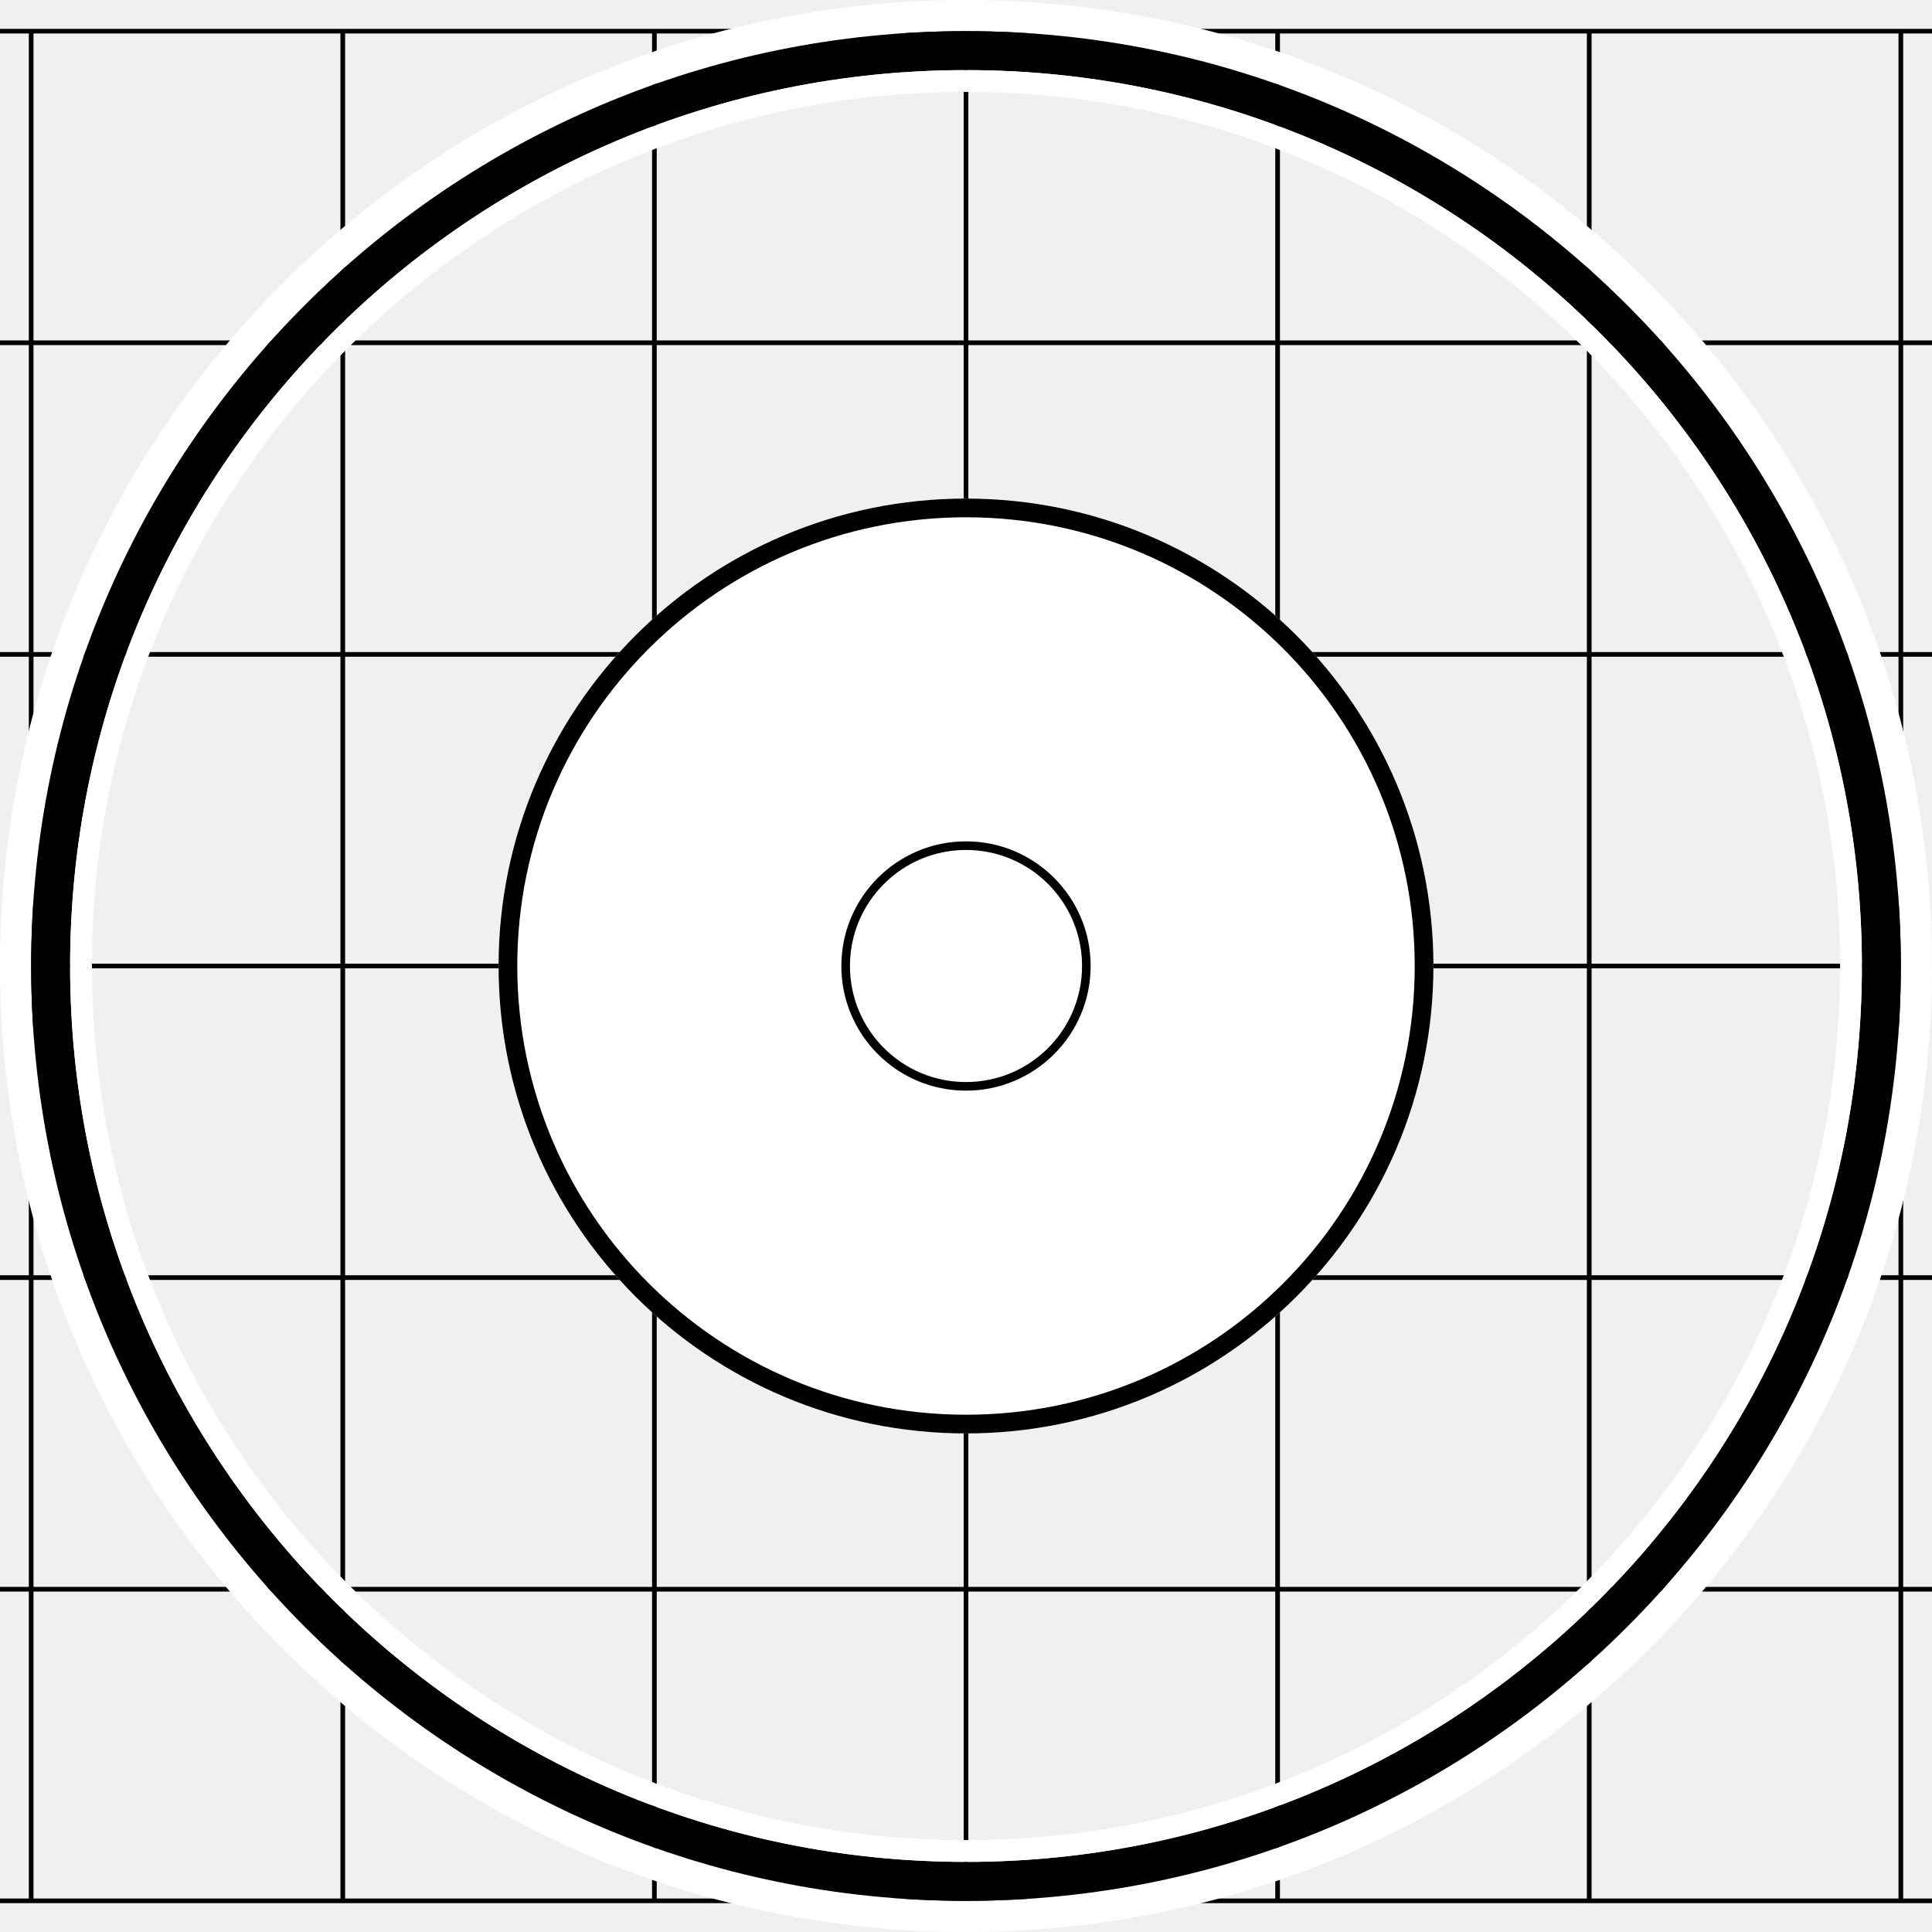
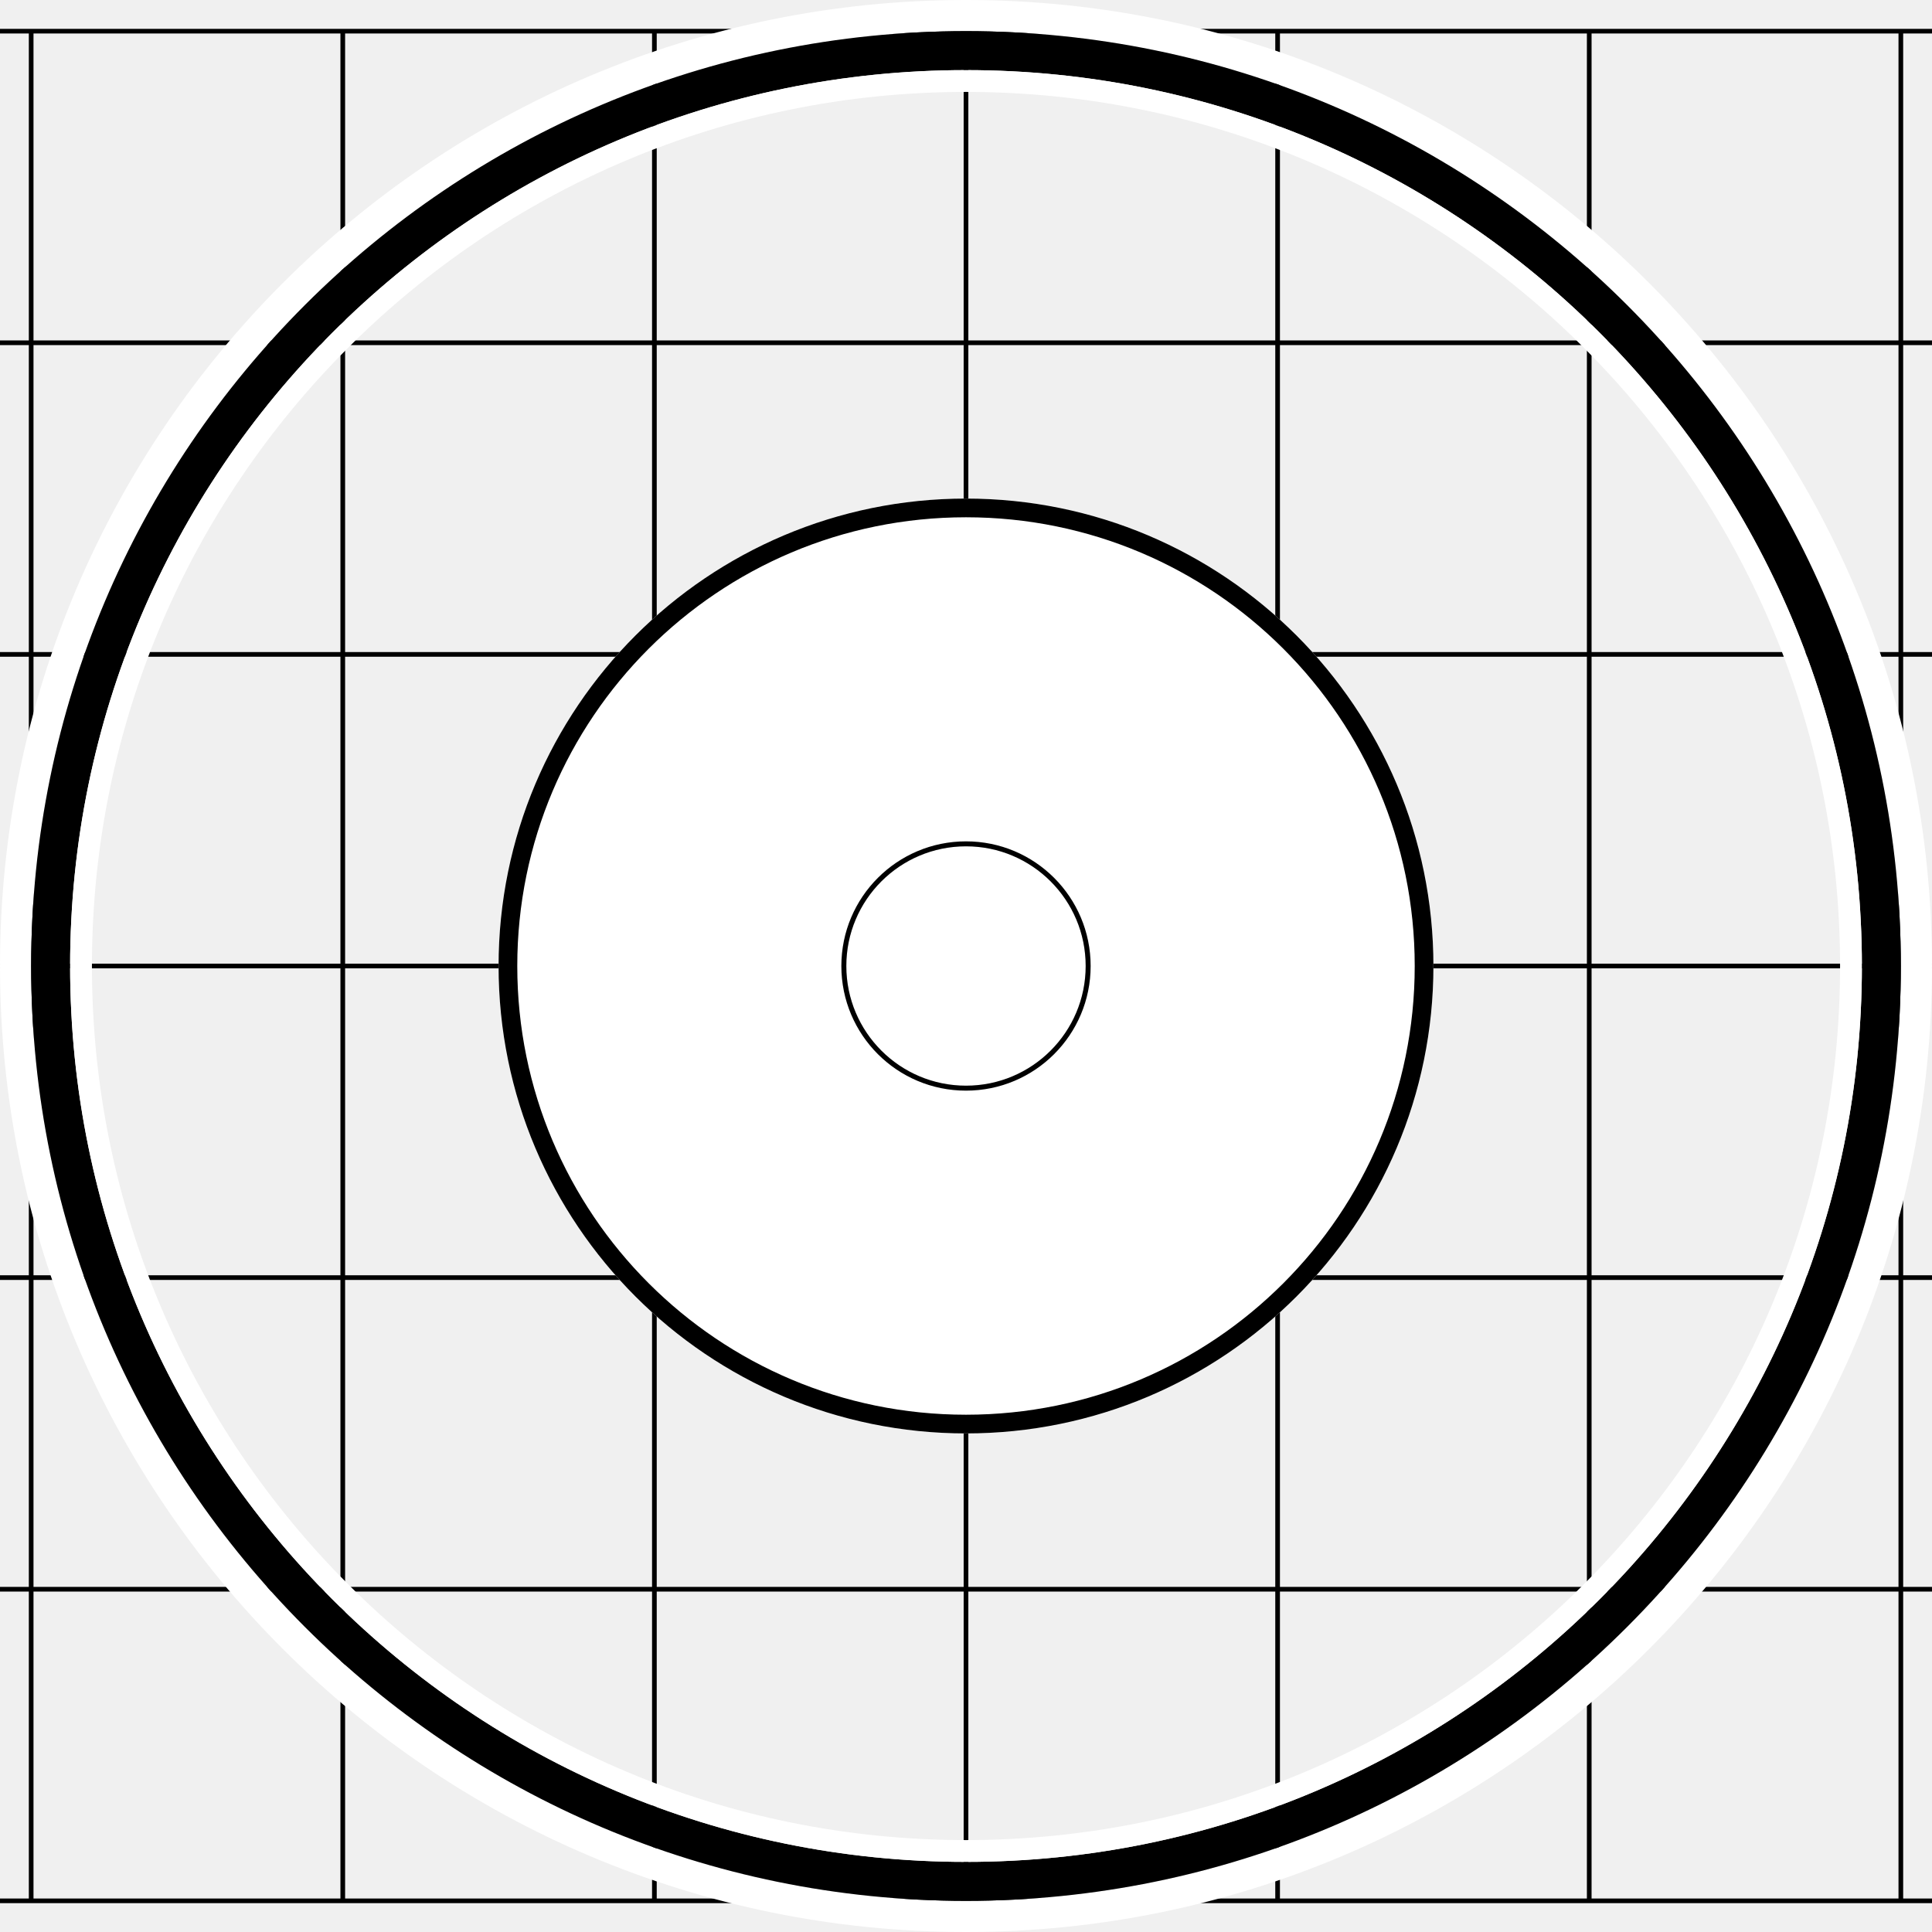
<svg xmlns="http://www.w3.org/2000/svg" id="svg8" version="1.1" viewBox="0 0 620 620" height="620mm" width="620mm">
  <defs id="defs2" />
  <g style="opacity:1" id="layer2">
    <g id="g17242" transform="matrix(0.3779527,0,0,3.779527,4.8580201e-7,9.999991)">
      <g id="g17226" />
      <g id="g17238">
        <path id="path17228" style="fill:none;stroke:#000000;stroke-width:0.397" d="M 0,26.458 H 26.458" />
        <path id="path17230" style="fill:none;stroke:#000000;stroke-width:0.397" d="M 0,52.917 H 26.458" />
        <path id="path17232" style="fill:none;stroke:#000000;stroke-width:0.397" d="M 0,79.375 H 26.458" />
        <path id="path17234" style="fill:none;stroke:#000000;stroke-width:0.397" d="M 0,105.833 H 26.458" />
        <path id="path17236" style="fill:none;stroke:#000000;stroke-width:0.397" d="M 0,132.292 H 26.458" />
      </g>
      <rect id="rect17240" y="0" x="0" width="26.458" style="fill:none;stroke:#000000;stroke-width:0" height="158.75" />
    </g>
    <g transform="matrix(0.3779527,0,0,3.779527,610,10.00002)" id="g17458">
      <g id="g17442" />
      <g id="g17454">
        <path d="M 0,26.458 H 26.458" style="fill:none;stroke:#000000;stroke-width:0.397" id="path17444" />
        <path d="M 0,52.917 H 26.458" style="fill:none;stroke:#000000;stroke-width:0.397" id="path17446" />
        <path d="M 0,79.375 H 26.458" style="fill:none;stroke:#000000;stroke-width:0.397" id="path17448" />
        <path d="M 0,105.833 H 26.458" style="fill:none;stroke:#000000;stroke-width:0.397" id="path17450" />
        <path d="M 0,132.292 H 26.458" style="fill:none;stroke:#000000;stroke-width:0.397" id="path17452" />
      </g>
      <rect height="158.75" style="fill:none;stroke:#000000;stroke-width:0" width="26.458" x="0" y="0" id="rect17456" />
    </g>
    <g id="g18052" transform="matrix(3.779527,0,0,3.779527,10,9.999979)">
      <g id="g18036">
        <path id="path18026" style="fill:none;stroke:#000000;stroke-width:0.397" d="M 26.458,0 V 158.75" />
        <path id="path18028" style="fill:none;stroke:#000000;stroke-width:0.397" d="M 52.917,0 V 158.75" />
        <path id="path18030" style="fill:none;stroke:#000000;stroke-width:0.397" d="M 79.375,0 V 158.75" />
        <path id="path18032" style="fill:none;stroke:#000000;stroke-width:0.397" d="M 105.833,0 V 158.75" />
        <path id="path18034" style="fill:none;stroke:#000000;stroke-width:0.397" d="M 132.292,0 V 158.75" />
      </g>
      <g id="g18048">
        <path id="path18038" style="fill:none;stroke:#000000;stroke-width:0.397" d="M 0,26.458 H 158.75" />
        <path id="path18040" style="fill:none;stroke:#000000;stroke-width:0.397" d="M 0,52.917 H 158.75" />
        <path id="path18042" style="fill:none;stroke:#000000;stroke-width:0.397" d="M 0,79.375 H 158.75" />
        <path id="path18044" style="fill:none;stroke:#000000;stroke-width:0.397" d="M 0,105.833 H 158.75" />
        <path id="path18046" style="fill:none;stroke:#000000;stroke-width:0.397" d="M 0,132.292 H 158.75" />
      </g>
      <rect id="rect18050" y="0" x="0" width="158.75" style="fill:none;stroke:#000000;stroke-width:0" height="158.75" />
    </g>
    <path style="fill:none;stroke:#000000;stroke-width:1.5;stroke-linecap:butt;stroke-linejoin:miter;stroke-miterlimit:4;stroke-dasharray:none;stroke-opacity:1" d="m 0,10 c 620,0 620,0 620,0" id="path18113" />
    <path id="path18117" d="m 0,610 c 620,0 620,0 620,0" style="fill:none;stroke:#000000;stroke-width:1.5;stroke-linecap:butt;stroke-linejoin:miter;stroke-miterlimit:4;stroke-dasharray:none;stroke-opacity:1" />
    <path style="fill:none;stroke:#000000;stroke-width:1.5;stroke-linecap:butt;stroke-linejoin:miter;stroke-miterlimit:4;stroke-dasharray:none;stroke-opacity:1" d="m 10,610 c 0,-600 0,-600 0,-600" id="path18119" />
    <path id="path18121" d="M 610,610 C 610,10 610,10 610,10" style="fill:none;stroke:#000000;stroke-width:1.5;stroke-linecap:butt;stroke-linejoin:miter;stroke-miterlimit:4;stroke-dasharray:none;stroke-opacity:1" />
  </g>
  <g style="opacity:1" id="layer1" transform="translate(-2.8823514e-8,323)">
    <circle style="opacity:1;fill:none;fill-opacity:1;fill-rule:nonzero;stroke:#ffffff;stroke-width:10;stroke-miterlimit:4;stroke-dasharray:none;stroke-opacity:1;paint-order:fill markers stroke" id="path18145" cx="310" cy="-13" r="305" />
    <circle cy="-13" cx="310" id="circle854" style="opacity:1;fill:none;fill-opacity:1;fill-rule:nonzero;stroke:#000000;stroke-width:12.5;stroke-miterlimit:4;stroke-dasharray:none;stroke-opacity:1;paint-order:fill markers stroke" r="293.75" />
    <circle cy="-13" cx="310" id="circle856" style="opacity:1;fill:none;fill-opacity:1;fill-rule:nonzero;stroke:#ffffff;stroke-width:7;stroke-miterlimit:4;stroke-dasharray:none;stroke-opacity:1;paint-order:fill markers stroke" r="284" />
    <circle style="opacity:1;fill:#ffffff;fill-opacity:1;fill-rule:nonzero;stroke:none;stroke-width:12.426;stroke-miterlimit:4;stroke-dasharray:none;stroke-opacity:1;paint-order:fill markers stroke" id="path996" cx="310" cy="-13" r="150" />
    <ellipse style="opacity:1;fill:none;fill-opacity:1;fill-rule:nonzero;stroke:#000000;stroke-width:6;stroke-miterlimit:4;stroke-dasharray:none;stroke-opacity:1;paint-order:fill markers stroke" id="circle998" cx="310" cy="-13" rx="147" ry="147" />
-     <circle style="opacity:1;fill:#ffffff;fill-opacity:1;fill-rule:nonzero;stroke:#000000;stroke-width:2.759;stroke-miterlimit:4;stroke-dasharray:none;stroke-opacity:1;paint-order:fill markers stroke" id="path1056" cx="310" cy="-13" r="38.621" />
+     <circle style="opacity:1;fill:#ffffff;fill-opacity:1;fill-rule:nonzero;stroke:#000000;stroke-width:1.6;stroke-miterlimit:4;stroke-dasharray:none;stroke-opacity:1;paint-order:fill markers stroke" id="path1056" cx="310" cy="-13" r="39.2" />
  </g>
</svg>
